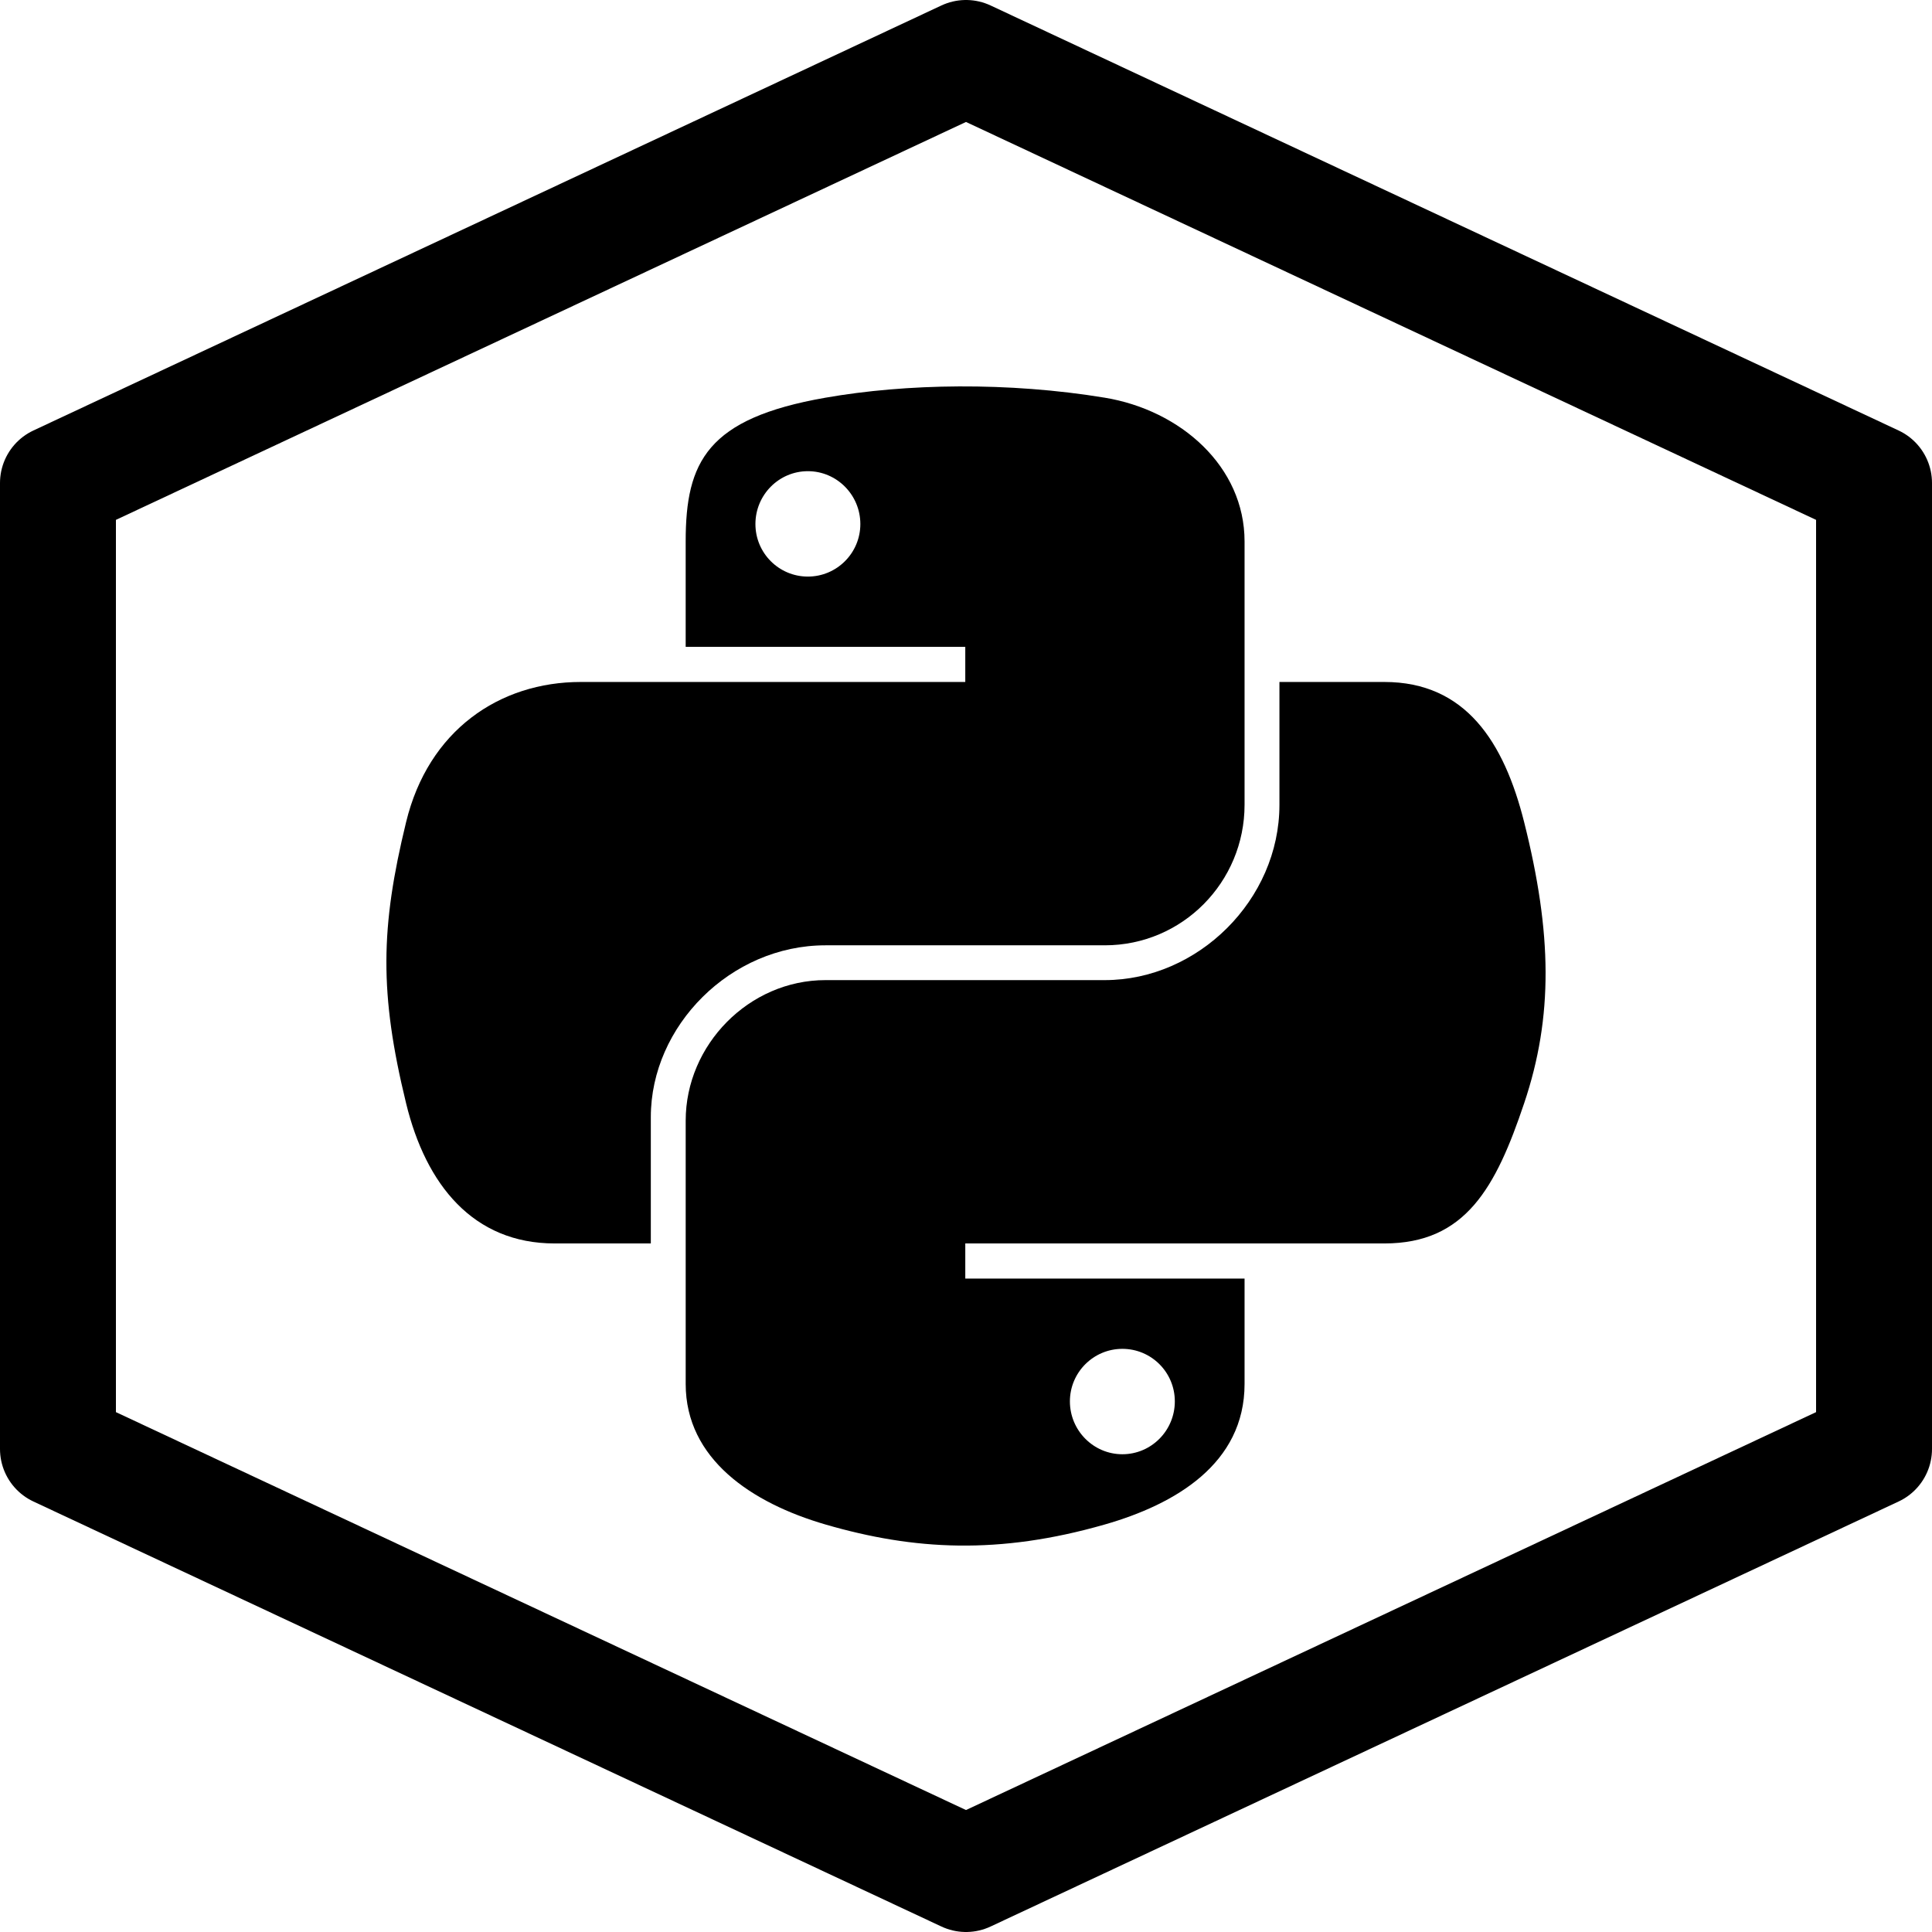
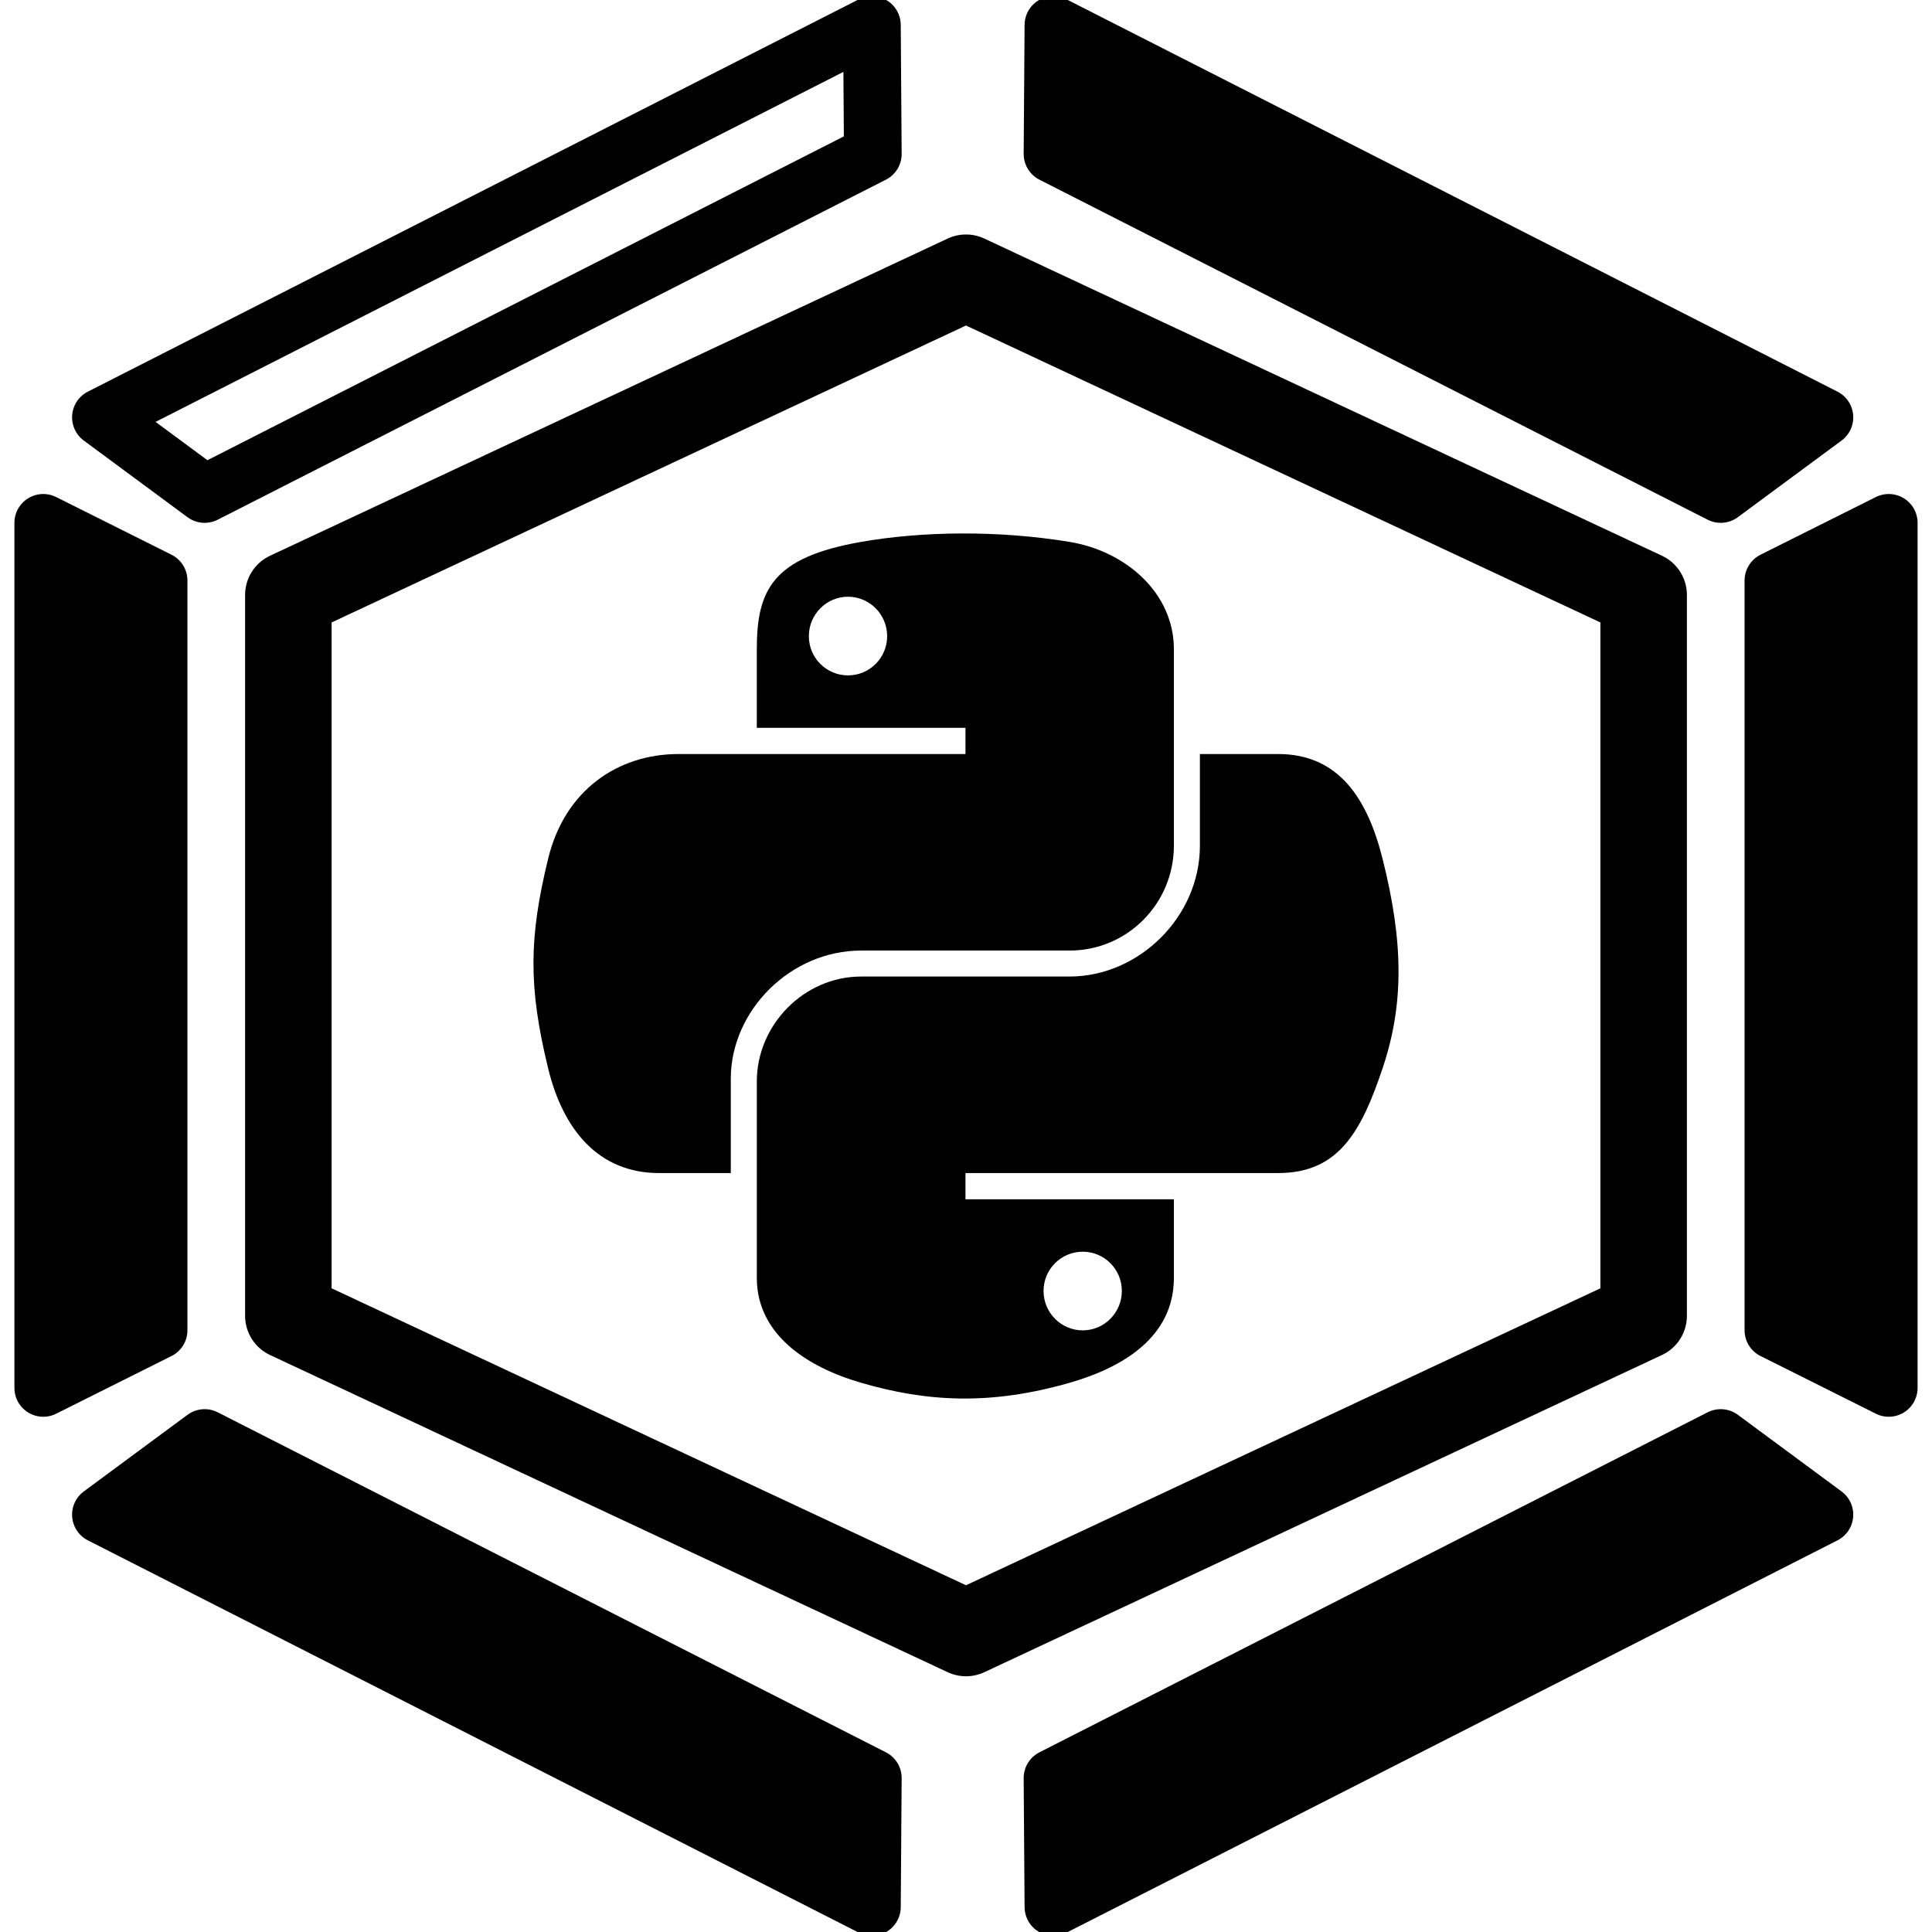
- <svg xmlns="http://www.w3.org/2000/svg" width="500" height="500" viewBox="0 0 132.292 132.292" version="1.1" id="svg8">
+ <svg xmlns="http://www.w3.org/2000/svg" width="670" height="670" viewBox="0 0 177.271 177.271" version="1.1" id="svg8">
  <defs id="defs2" />
-   <g id="layer1" transform="translate(0,-164.7083)">
-     <path style="fill:none;stroke:#000000;stroke-width:7.938;stroke-linecap:butt;stroke-linejoin:round;stroke-miterlimit:4;stroke-dasharray:none;stroke-opacity:1" d="m 3.969,197.781 62.177,-29.104 62.177,29.104 v 66.146 L 66.146,293.031 3.969,263.927 Z" id="path10" />
-     <g id="g2303" transform="matrix(0.7140521,0,0,0.7062524,22.4658,186.6487)">
+   <g id="layer1" transform="translate(0,-119.7292)">
+     <path style="fill:none;stroke:#000000;stroke-width:7.938;stroke-linecap:butt;stroke-linejoin:round;stroke-miterlimit:4;stroke-dasharray:none;stroke-opacity:1" d="m 26.458,174.317 62.177,-29.104 62.177,29.104 v 66.146 L 88.635,269.567 26.458,240.463 Z" id="path10" />
+     <path style="fill:none;stroke:#000000;stroke-width:0.265px;stroke-linecap:butt;stroke-linejoin:miter;stroke-opacity:1" d="M 62.177,233.849 Z" id="path1386" />
+     <path style="fill:#000000;stroke:#000000;stroke-width:5.292;stroke-linecap:round;stroke-linejoin:round;stroke-miterlimit:4;stroke-dasharray:none;stroke-opacity:1" d="m 162.719,172.995 10.583,-5.292 v 79.375 l -10.583,-5.292 z" id="path831" />
+     <path style="fill:#000000;stroke:#000000;stroke-width:5.292;stroke-linecap:round;stroke-linejoin:round;stroke-miterlimit:4;stroke-dasharray:none;stroke-opacity:1" d="m 14.552,241.786 -10.583,5.292 v -79.375 l 10.583,5.292 z" id="path831-6" />
+     <path style="fill:none;stroke:#000000;stroke-width:5.292;stroke-linecap:round;stroke-linejoin:round;stroke-miterlimit:4;stroke-dasharray:none;stroke-opacity:1" d="m 80.086,133.858 -0.084,-11.832 -70.743,35.998 9.516,7.032 z" id="path831-6-7-5" />
+     <path style="fill:#000000;stroke:#000000;stroke-width:5.292;stroke-linecap:round;stroke-linejoin:round;stroke-miterlimit:4;stroke-dasharray:none;stroke-opacity:1" d="m 96.573,133.858 0.084,-11.832 70.743,35.998 -9.516,7.032 z" id="path831-6-7-5-6" />
+     <path style="fill:#000000;stroke:#000000;stroke-width:5.292;stroke-linecap:round;stroke-linejoin:round;stroke-miterlimit:4;stroke-dasharray:none;stroke-opacity:1" d="m 96.573,282.871 0.084,11.832 70.743,-35.998 -9.516,-7.032 z" id="path831-6-7-5-5" />
+     <path style="fill:#000000;stroke:#000000;stroke-width:5.292;stroke-linecap:round;stroke-linejoin:round;stroke-miterlimit:4;stroke-dasharray:none;stroke-opacity:1" d="m 80.086,282.871 -0.084,11.832 -70.742,-35.998 9.516,-7.032 z" id="path831-6-7-5-5-1" />
+     <g id="g2303" transform="matrix(0.7140521,0,0,0.7062524,44.95539,164.1591)">
      <path d="m 60.51,6.398 c -4.584,0.021 -8.961,0.412 -12.812,1.094 C 36.351,9.496 34.291,13.692 34.291,21.429 v 10.219 h 26.812 v 3.406 h -26.812 -10.062 c -7.792,0 -14.616,4.684 -16.75,13.594 -2.462,10.213 -2.571,16.586 0,27.25 1.906,7.938 6.458,13.594 14.25,13.594 h 9.219 v -12.25 c 0,-8.85 7.657,-16.656 16.75,-16.656 h 26.781 c 7.455,0 13.406,-6.138 13.406,-13.625 v -25.531 c 0,-7.266 -6.13,-12.725 -13.406,-13.938 -4.606,-0.767 -9.385,-1.115 -13.969,-1.094 z m -14.5,8.219 c 2.77,0 5.031,2.299 5.031,5.125 -2e-6,2.816 -2.262,5.094 -5.031,5.094 -2.779,-1e-6 -5.031,-2.277 -5.031,-5.094 -1e-6,-2.826 2.252,-5.125 5.031,-5.125 z" style="fill:#000000;fill-opacity:1" id="path1948" />
      <path d="m 91.229,35.054 v 11.906 c 0,9.231 -7.826,17 -16.75,17 h -26.781 c -7.336,0 -13.406,6.278 -13.406,13.625 v 25.531 c 0,7.266 6.319,11.54 13.406,13.625 8.487,2.496 16.626,2.947 26.781,0 6.75,-1.954 13.406,-5.888 13.406,-13.625 V 92.898 h -26.781 v -3.406 h 26.781 13.406 c 7.792,0 10.696,-5.435 13.406,-13.594 2.799,-8.399 2.68,-16.476 0,-27.25 -1.926,-7.757 -5.604,-13.594 -13.406,-13.594 z m -15.062,64.656 c 2.779,3e-6 5.031,2.277 5.031,5.094 -2e-6,2.826 -2.252,5.125 -5.031,5.125 -2.77,0 -5.031,-2.299 -5.031,-5.125 2e-6,-2.816 2.262,-5.094 5.031,-5.094 z" style="fill:#000000;fill-opacity:1" id="path1950" />
    </g>
  </g>
</svg>
